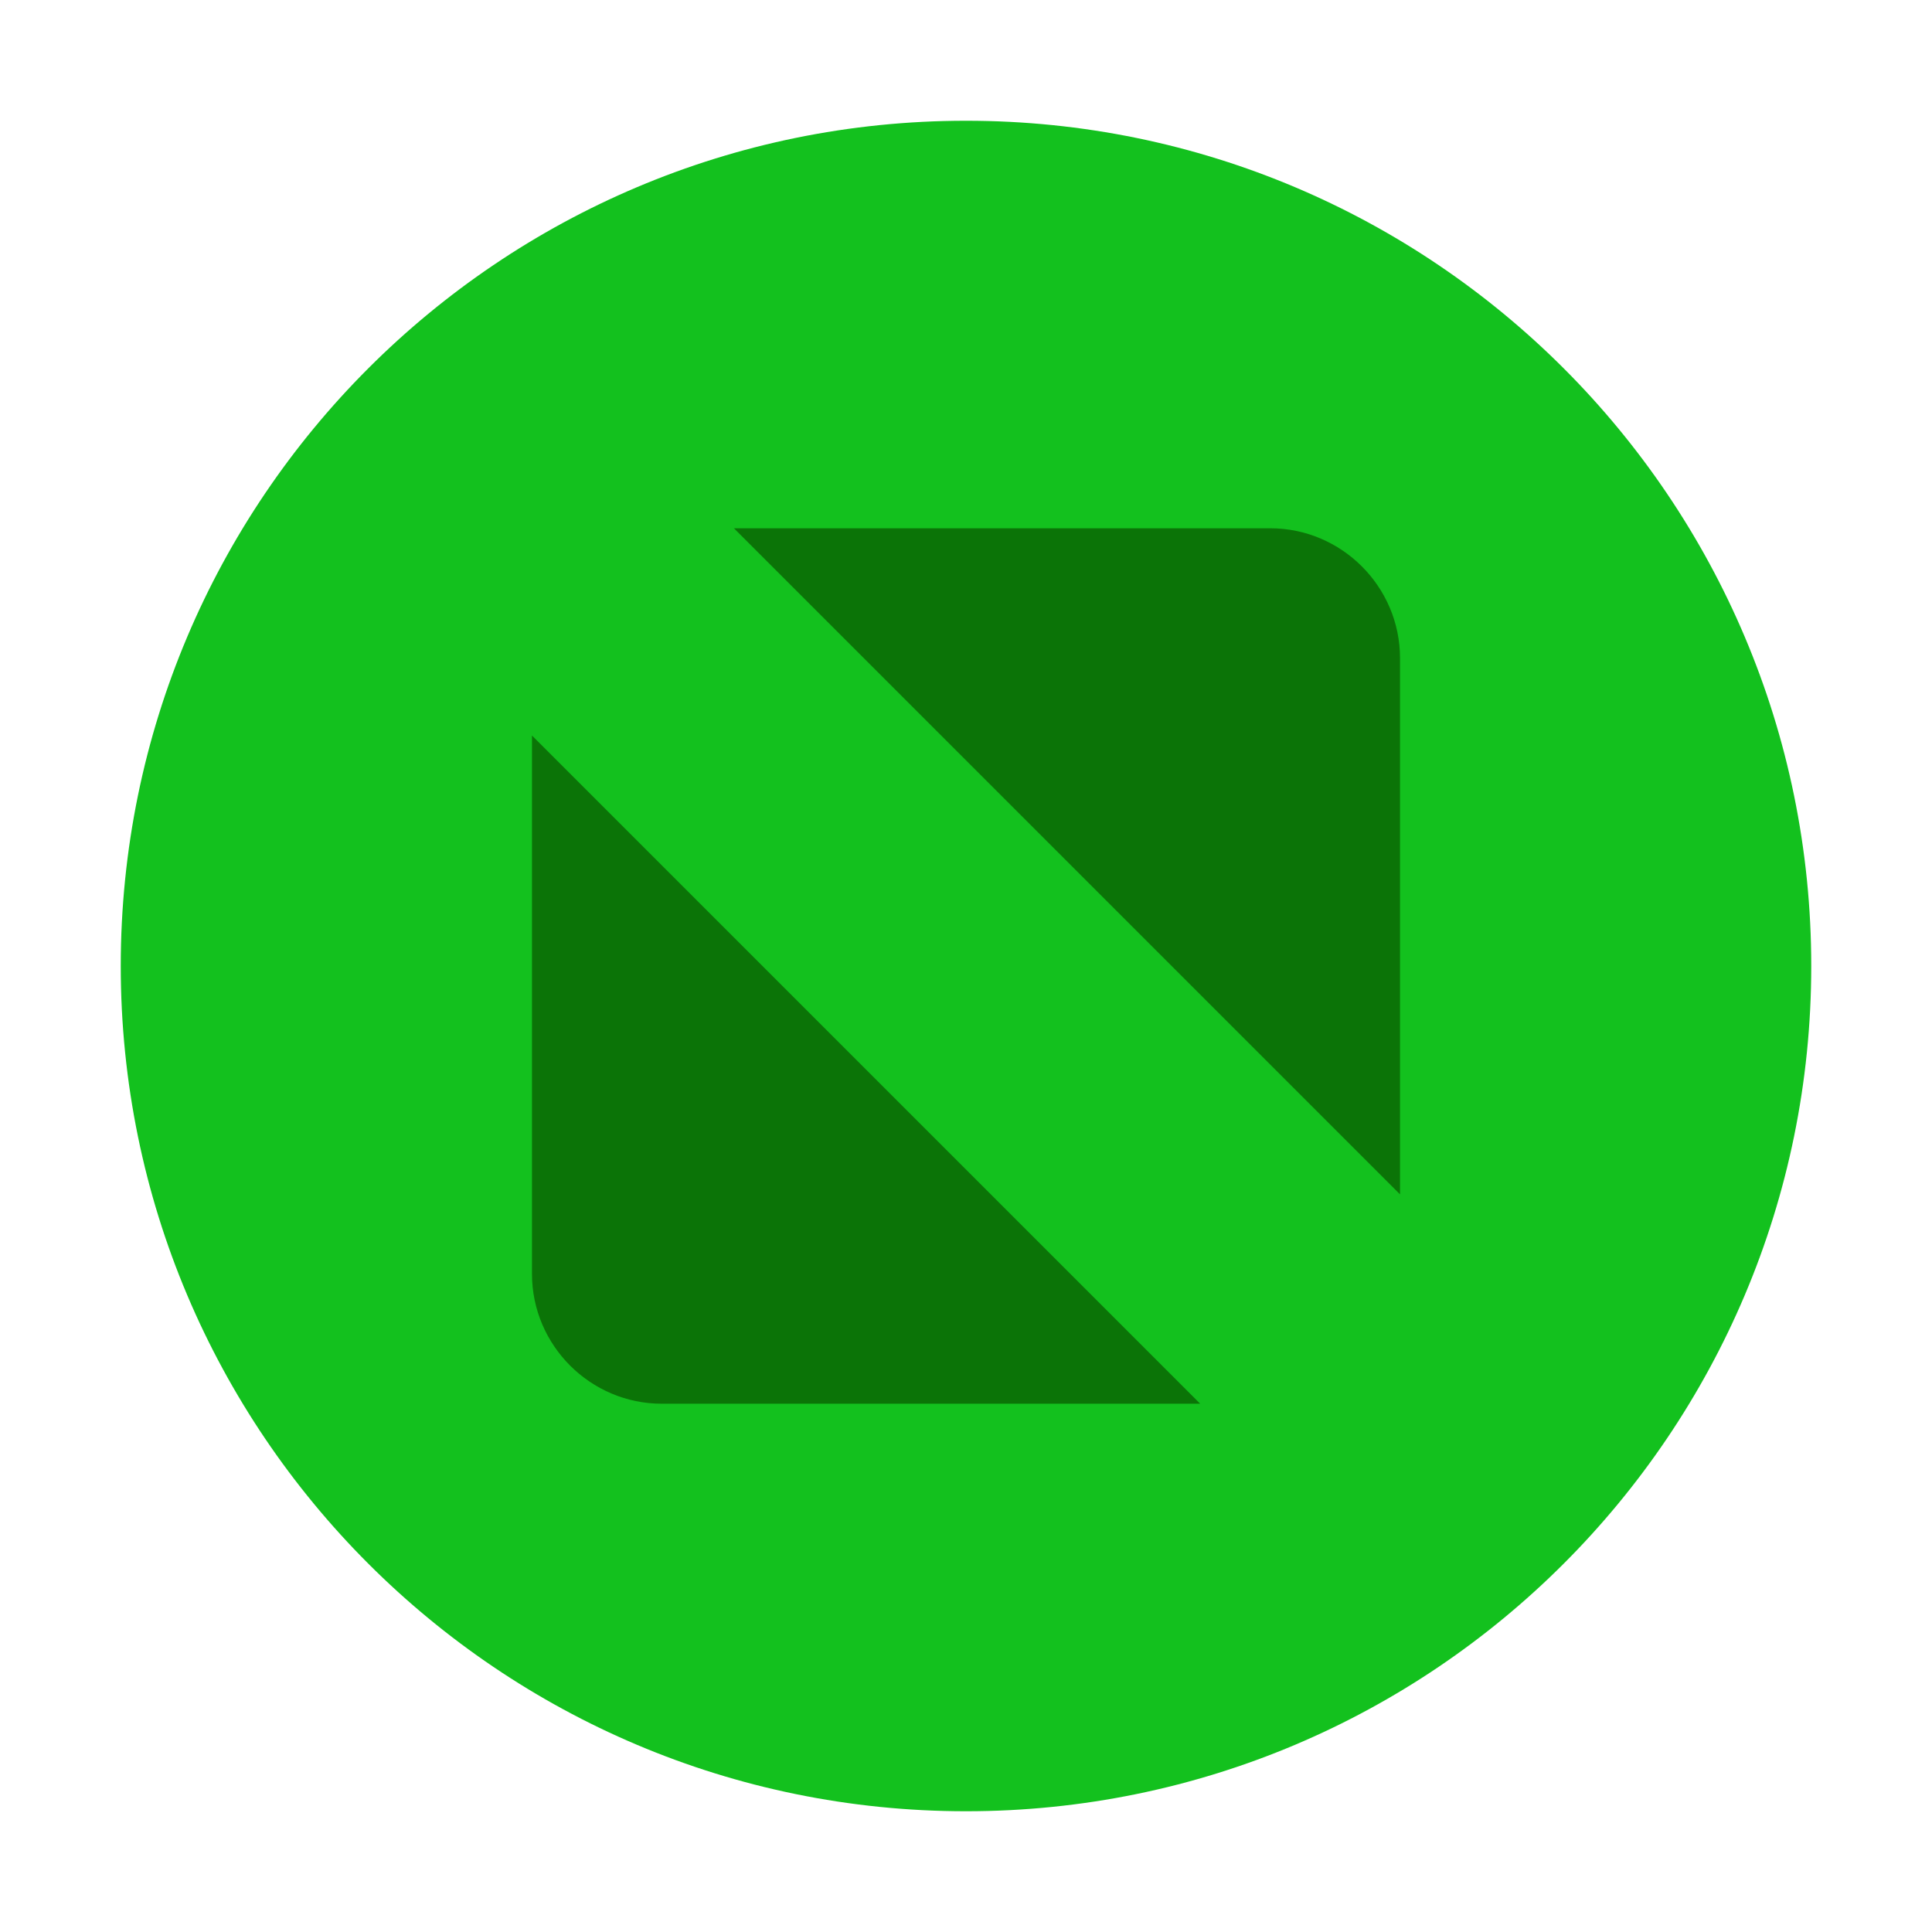
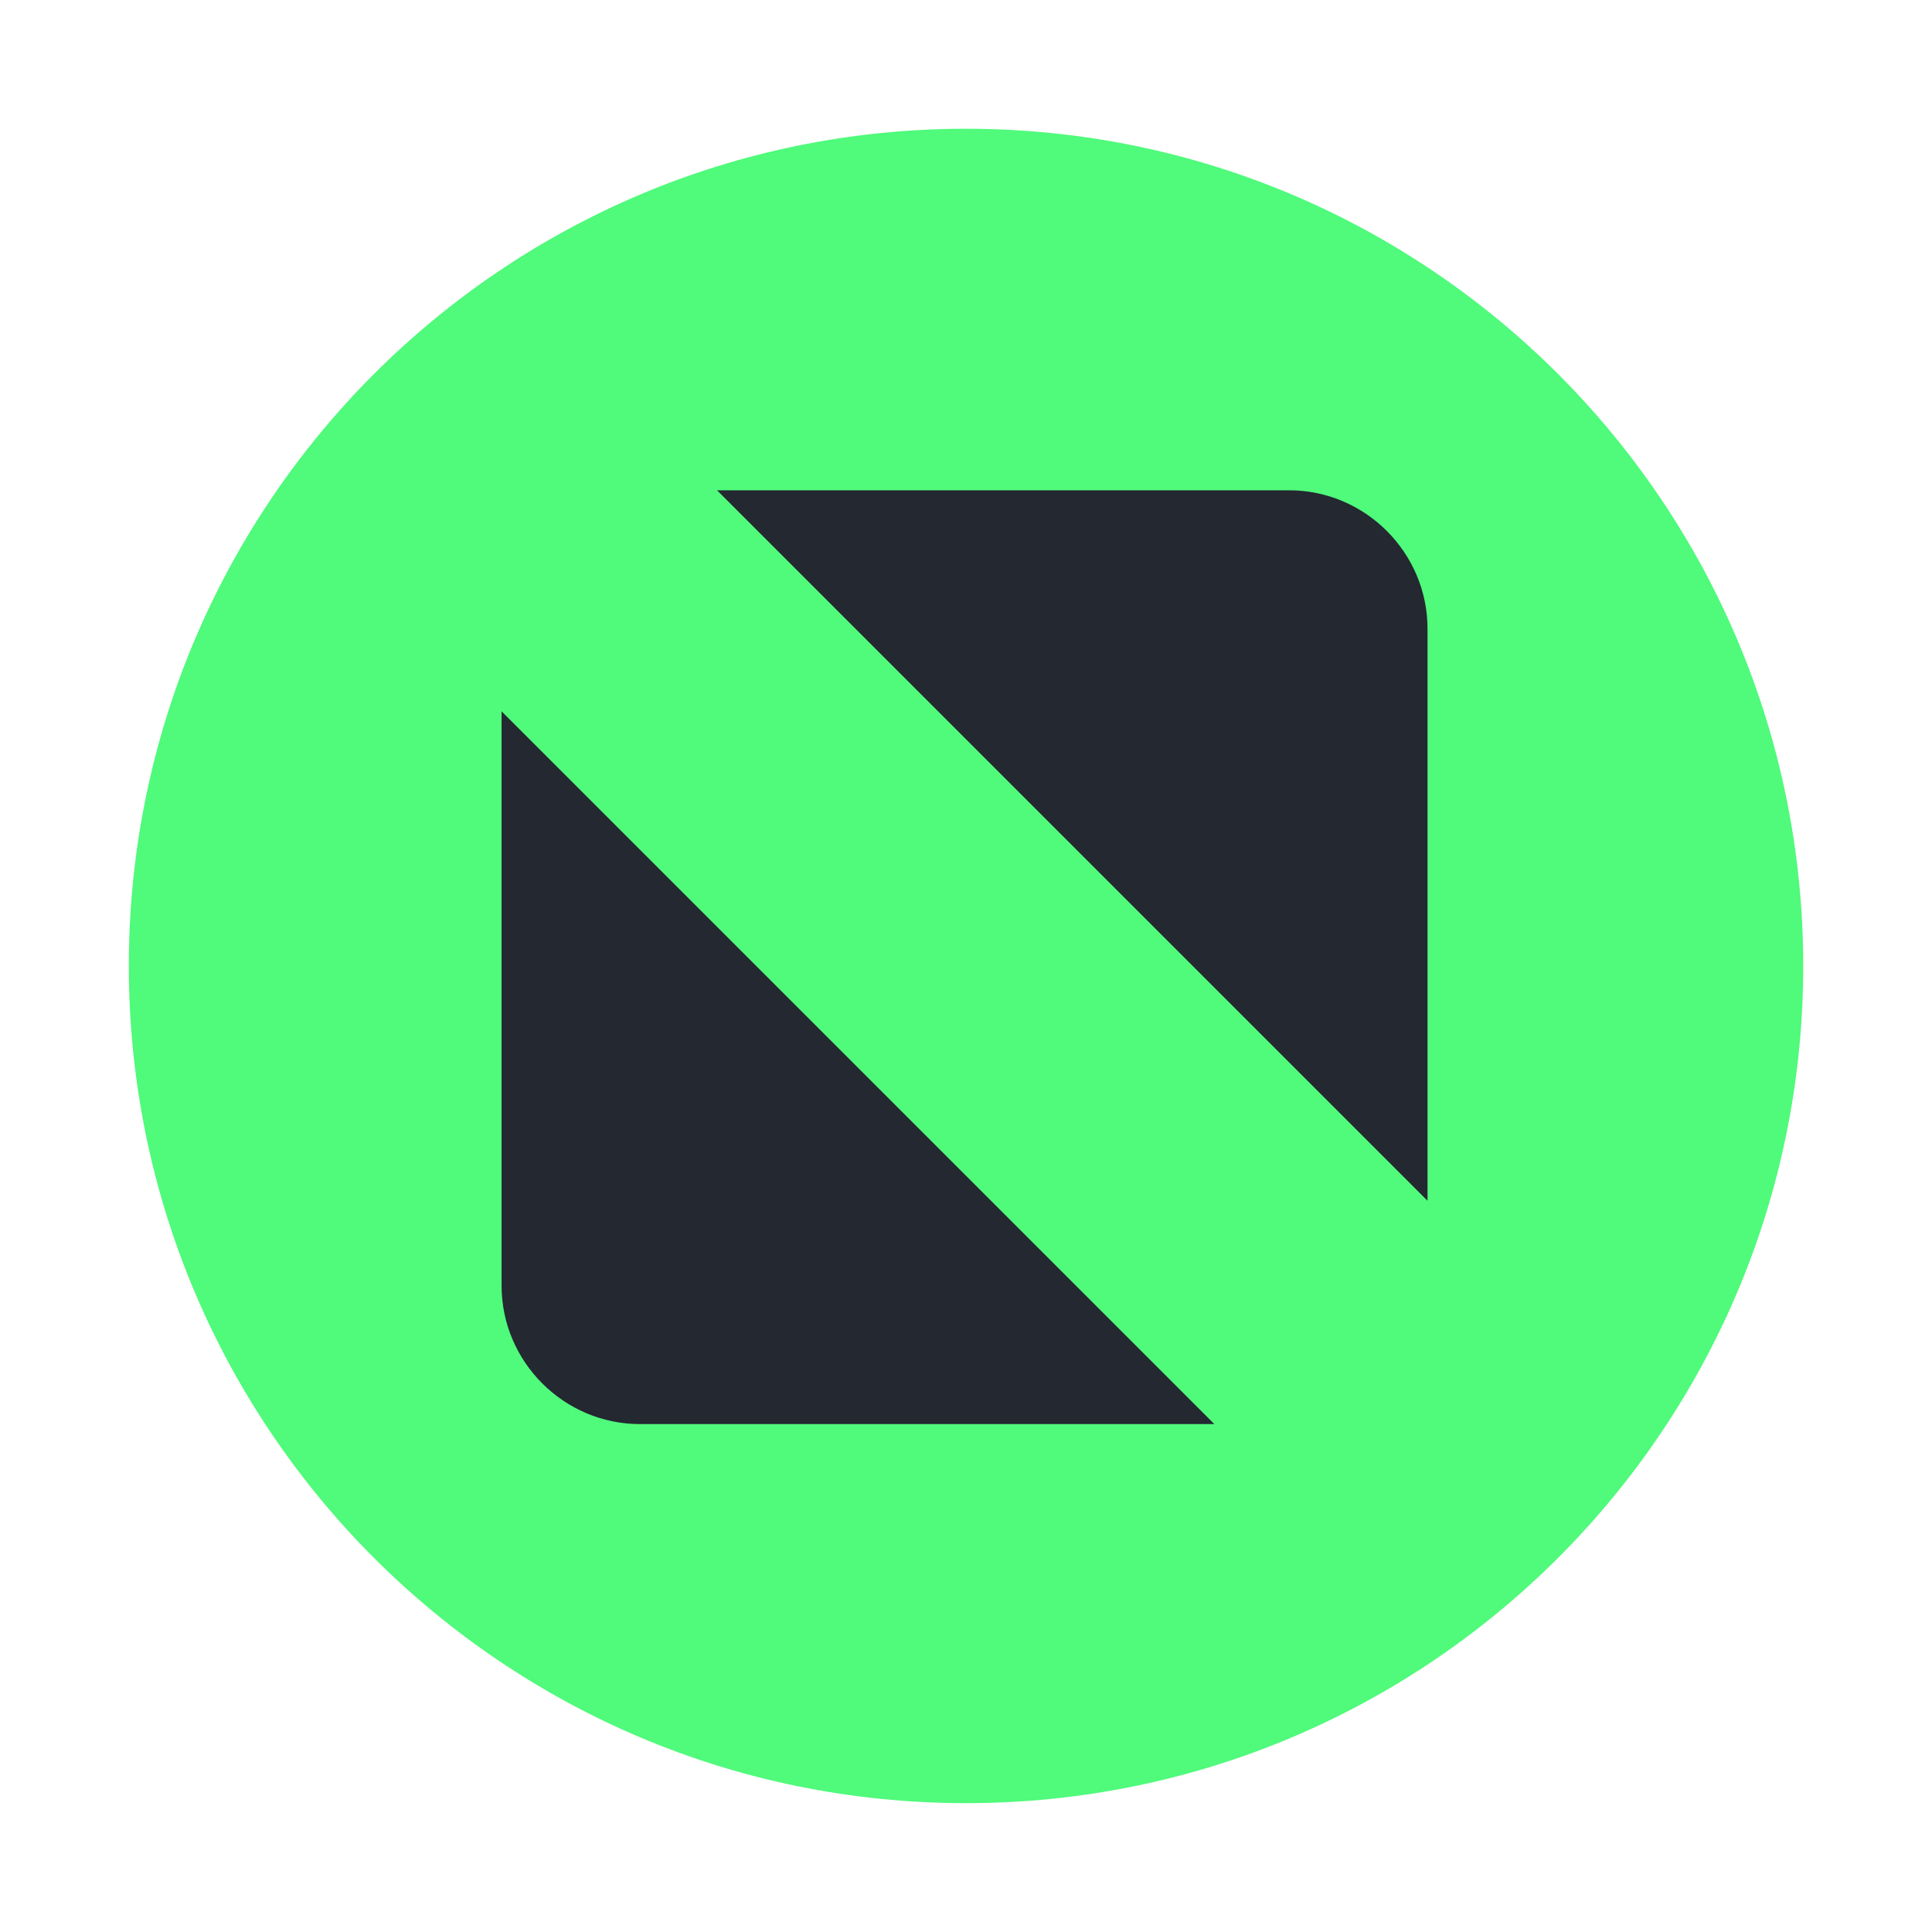
- <svg xmlns="http://www.w3.org/2000/svg" height="16" width="16">
-   <g fill-rule="evenodd" transform="matrix(.01265625 0 0 -.01265625 .92804 14.51988)">
-     <path d="m558.777-37.935c305.456 0 553.082 247.626 553.082 553.086 0 305.461-247.625 553.087-553.082 553.087-305.465 0-553.091-247.625-553.091-553.087 0-305.46 247.626-553.086 553.091-553.086" fill="#13c11e" />
-     <path d="m317.364 650.001h267.199c35.579 0 64.692-29.113 64.692-64.695v-267.196zm232.324-436.211h-268.253c-35.583 0-64.692 29.109-64.692 64.691v268.254z" fill="#0b7407" transform="matrix(1.313249 0 0 1.313249 -9.862536 -52.03301)" />
+ <svg xmlns="http://www.w3.org/2000/svg" height="15" width="15">
+   <g enable-background="new" fill-rule="evenodd" transform="translate(-52.42081 -232.6584)">
+     <path d="m59.921 246.658c3.59 0 6.5-2.91 6.5-6.5 0-3.59-2.91-6.5-6.5-6.5-3.59 0-6.5 2.91-6.5 6.5 0 3.59 2.91 6.5 6.5 6.5" fill="#50fa7b" />
+     <path d="m57.988 236.465h4.441c.591 0 1.075.484 1.075 1.075v4.441zm3.861 7.25h-4.459c-.591 0-1.075-.484-1.075-1.075v-4.459z" fill="#232831" />
  </g>
</svg>
